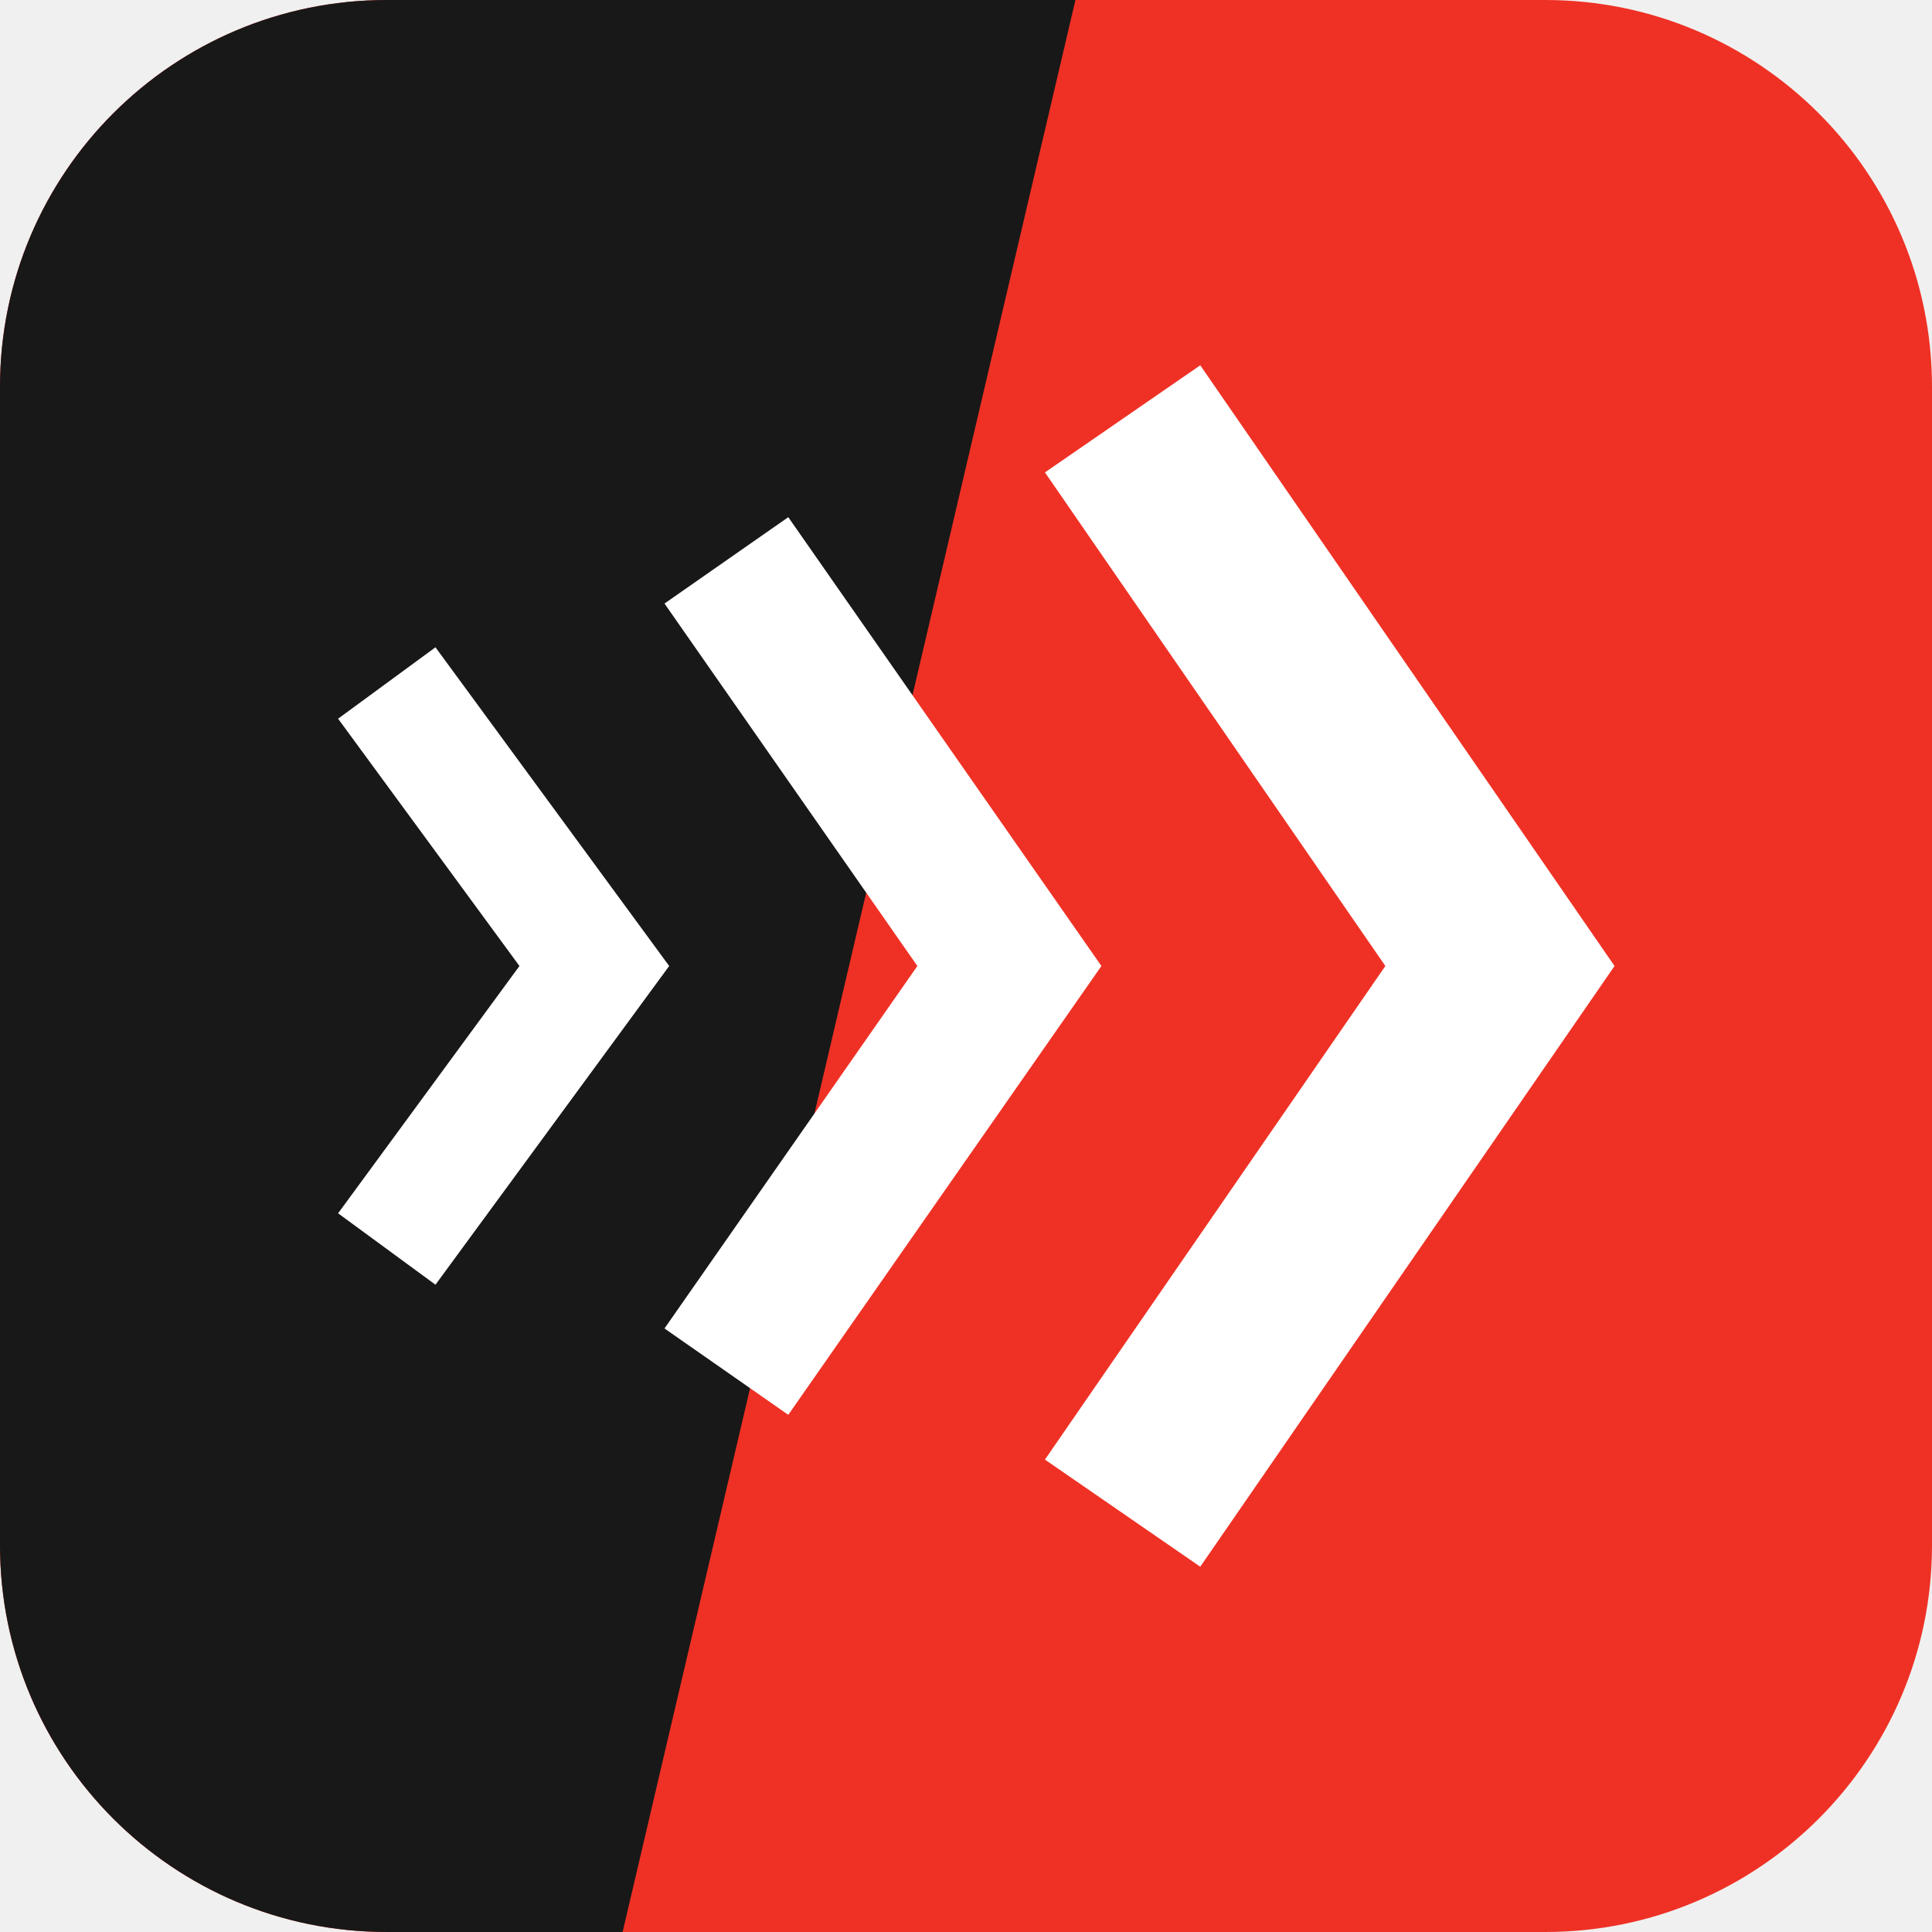
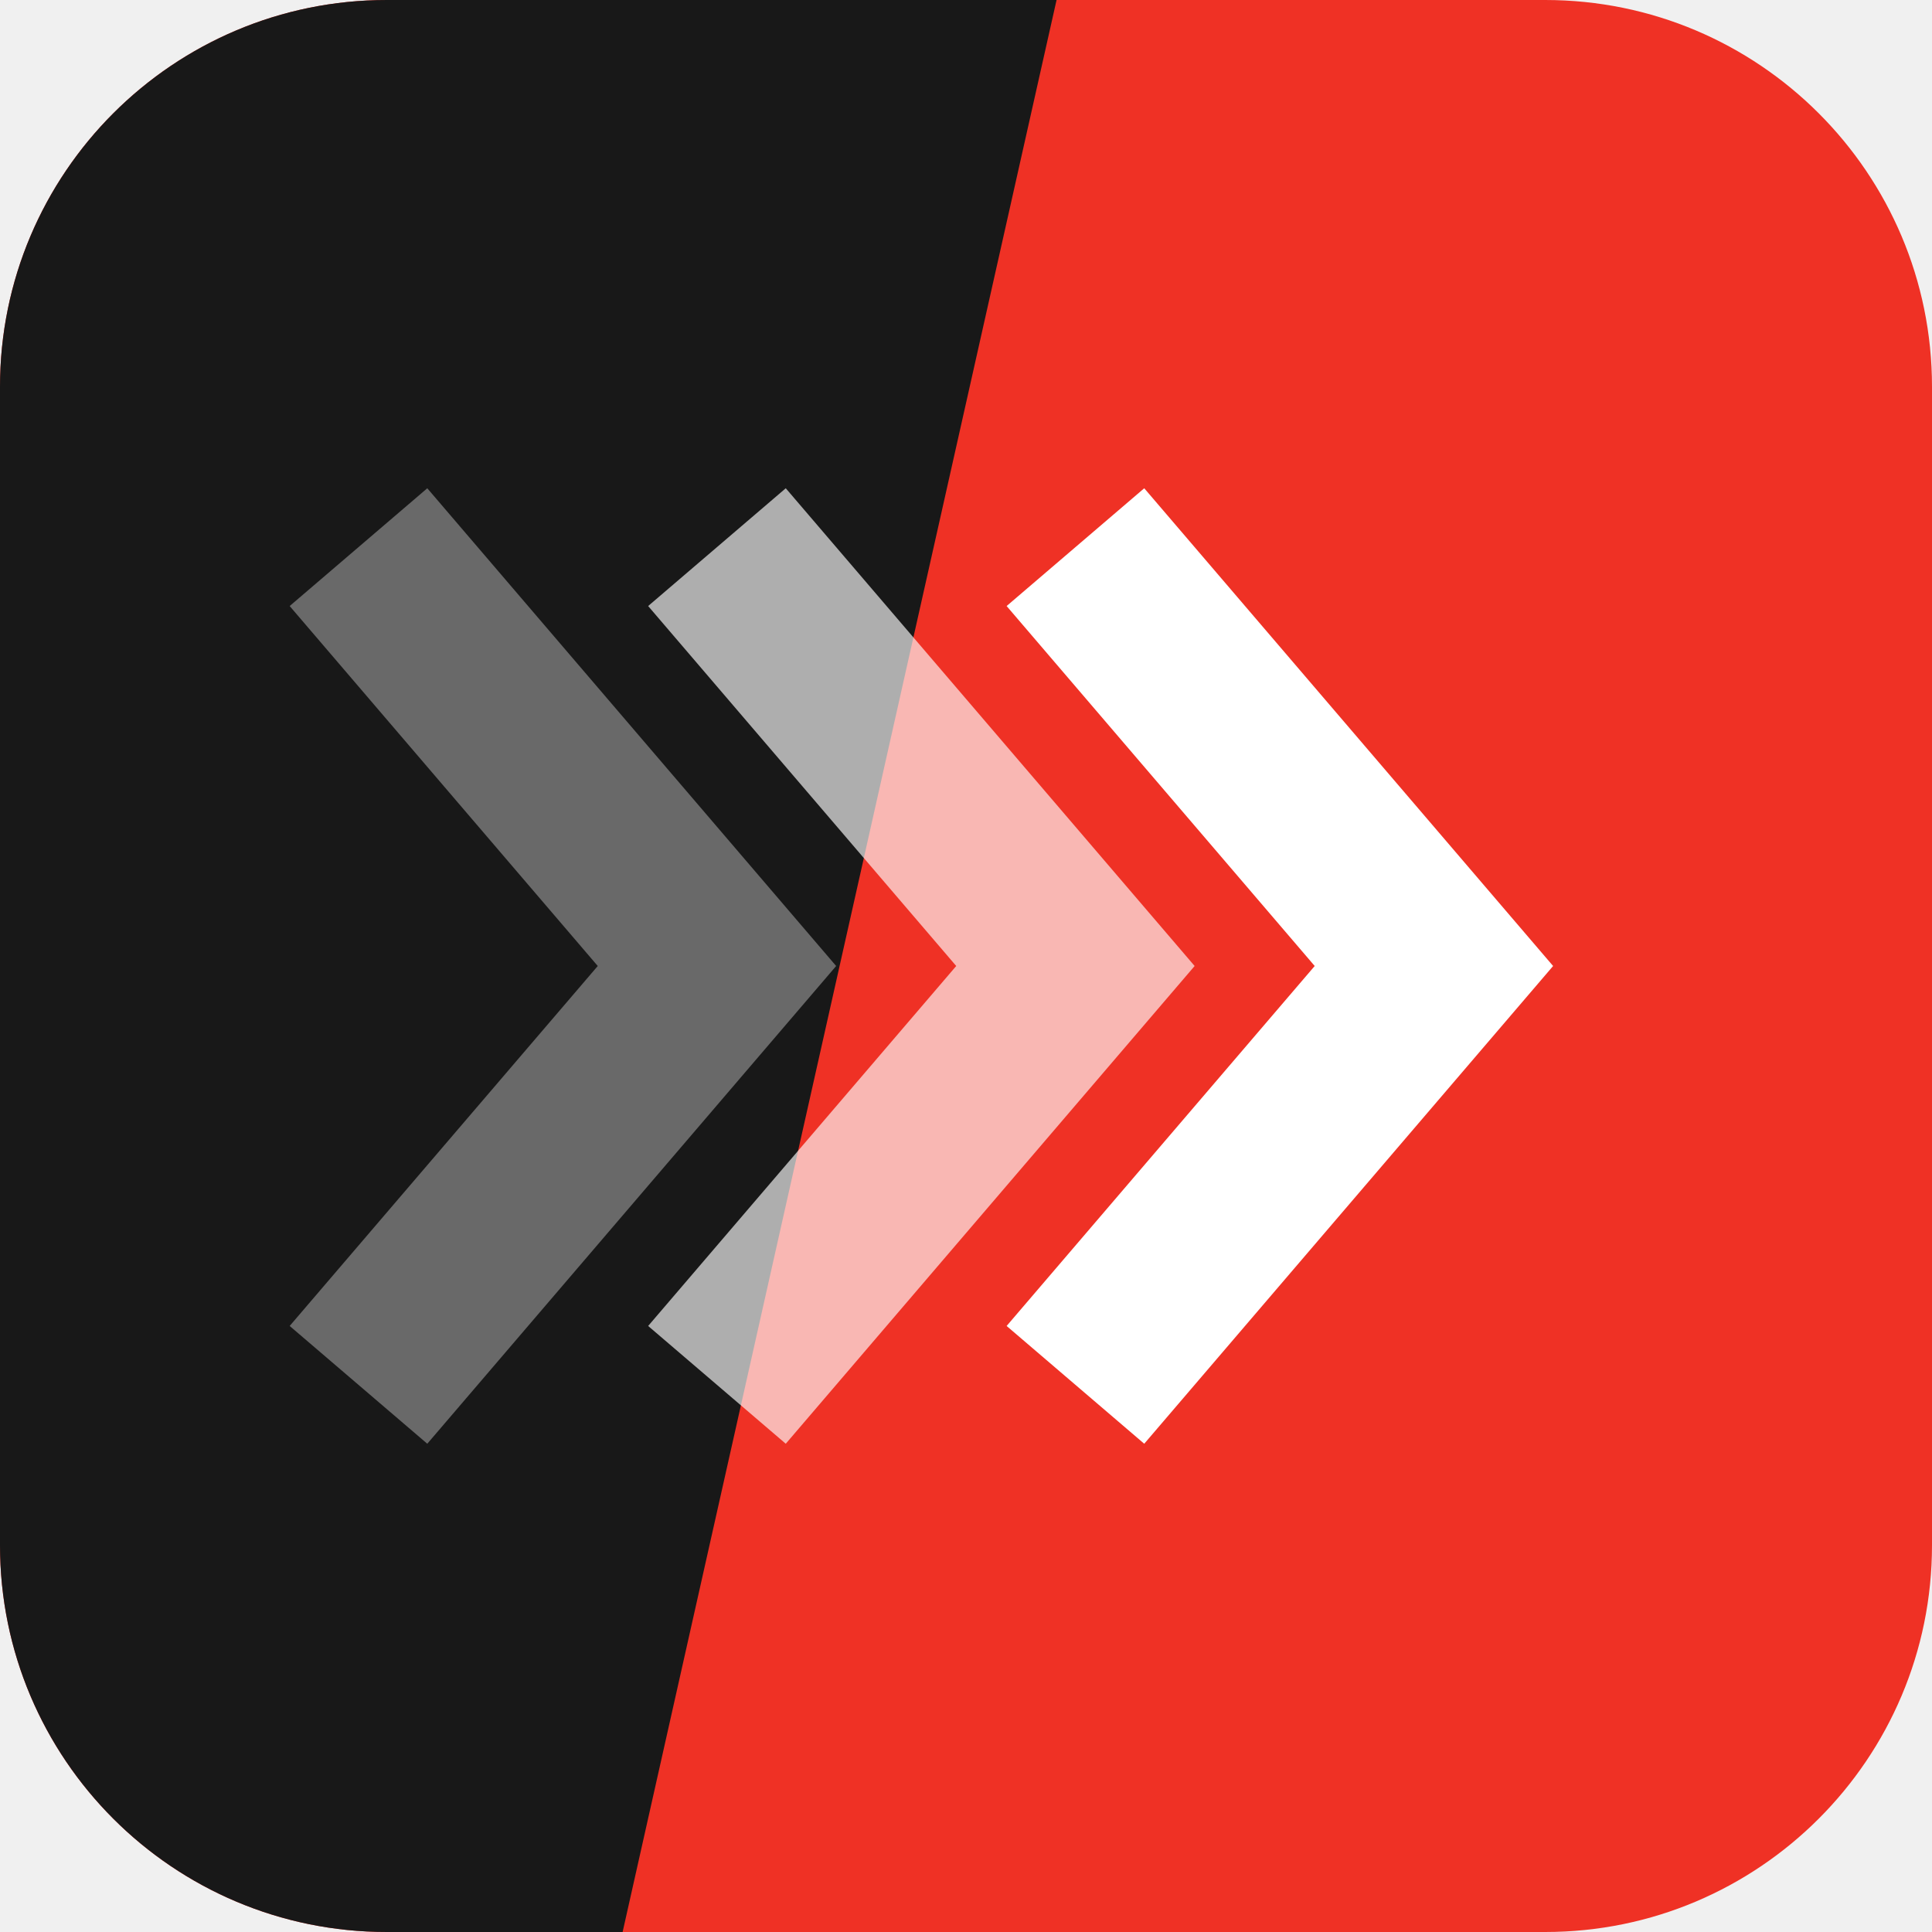
<svg xmlns="http://www.w3.org/2000/svg" viewBox="0 0 1024 1024" width="1024" height="1024">
  <defs>
-     <clipPath id="tile">
+     <clipPath id="t">
      <rect width="1024" height="1024" rx="205" />
    </clipPath>
+     <path id="sp" d="M0,-1 C0.09,-0.2 0.2,-0.09 1,0 C0.2,0.09 0.09,0.2 0,1 C-0.09,0.2 -0.2,0.09 -1,0 C-0.2,-0.09 -0.09,-0.2 0,-1 Z" />
  </defs>
-   <g clip-path="url(#tile)">
+   <g clip-path="url(#t)">
    <rect width="1024" height="1024" fill="#EF3125" />
-     <path d="M0,0 H570 L330,1024 H0 Z" fill="#181818" />
-     <path d="M205,362 L315,512 L205,662" fill="none" stroke="#fff" stroke-width="64" stroke-linejoin="miter" stroke-miterlimit="10" />
-     <path d="M385,297 L535,512 L385,727" fill="none" stroke="#fff" stroke-width="80" stroke-linejoin="miter" stroke-miterlimit="10" />
-     <path d="M595,222 L795,512 L595,802" fill="none" stroke="#fff" stroke-width="100" stroke-linejoin="miter" stroke-miterlimit="10" />
+     <path d="M0,0 H560 L330,1024 H0 Z" fill="#181818" />
+     <path d="M190,290 L380,512 L190,734" fill="none" stroke="#fff" stroke-width="96" stroke-linejoin="miter" stroke-opacity="0.35" />
+     <path d="M380,290 L570,512 L380,734" fill="none" stroke="#fff" stroke-width="96" stroke-linejoin="miter" stroke-opacity="0.65" />
+     <path d="M570,290 L760,512 L570,734" fill="none" stroke="#fff" stroke-width="96" stroke-linejoin="miter" stroke-opacity="1" />
  </g>
</svg>
